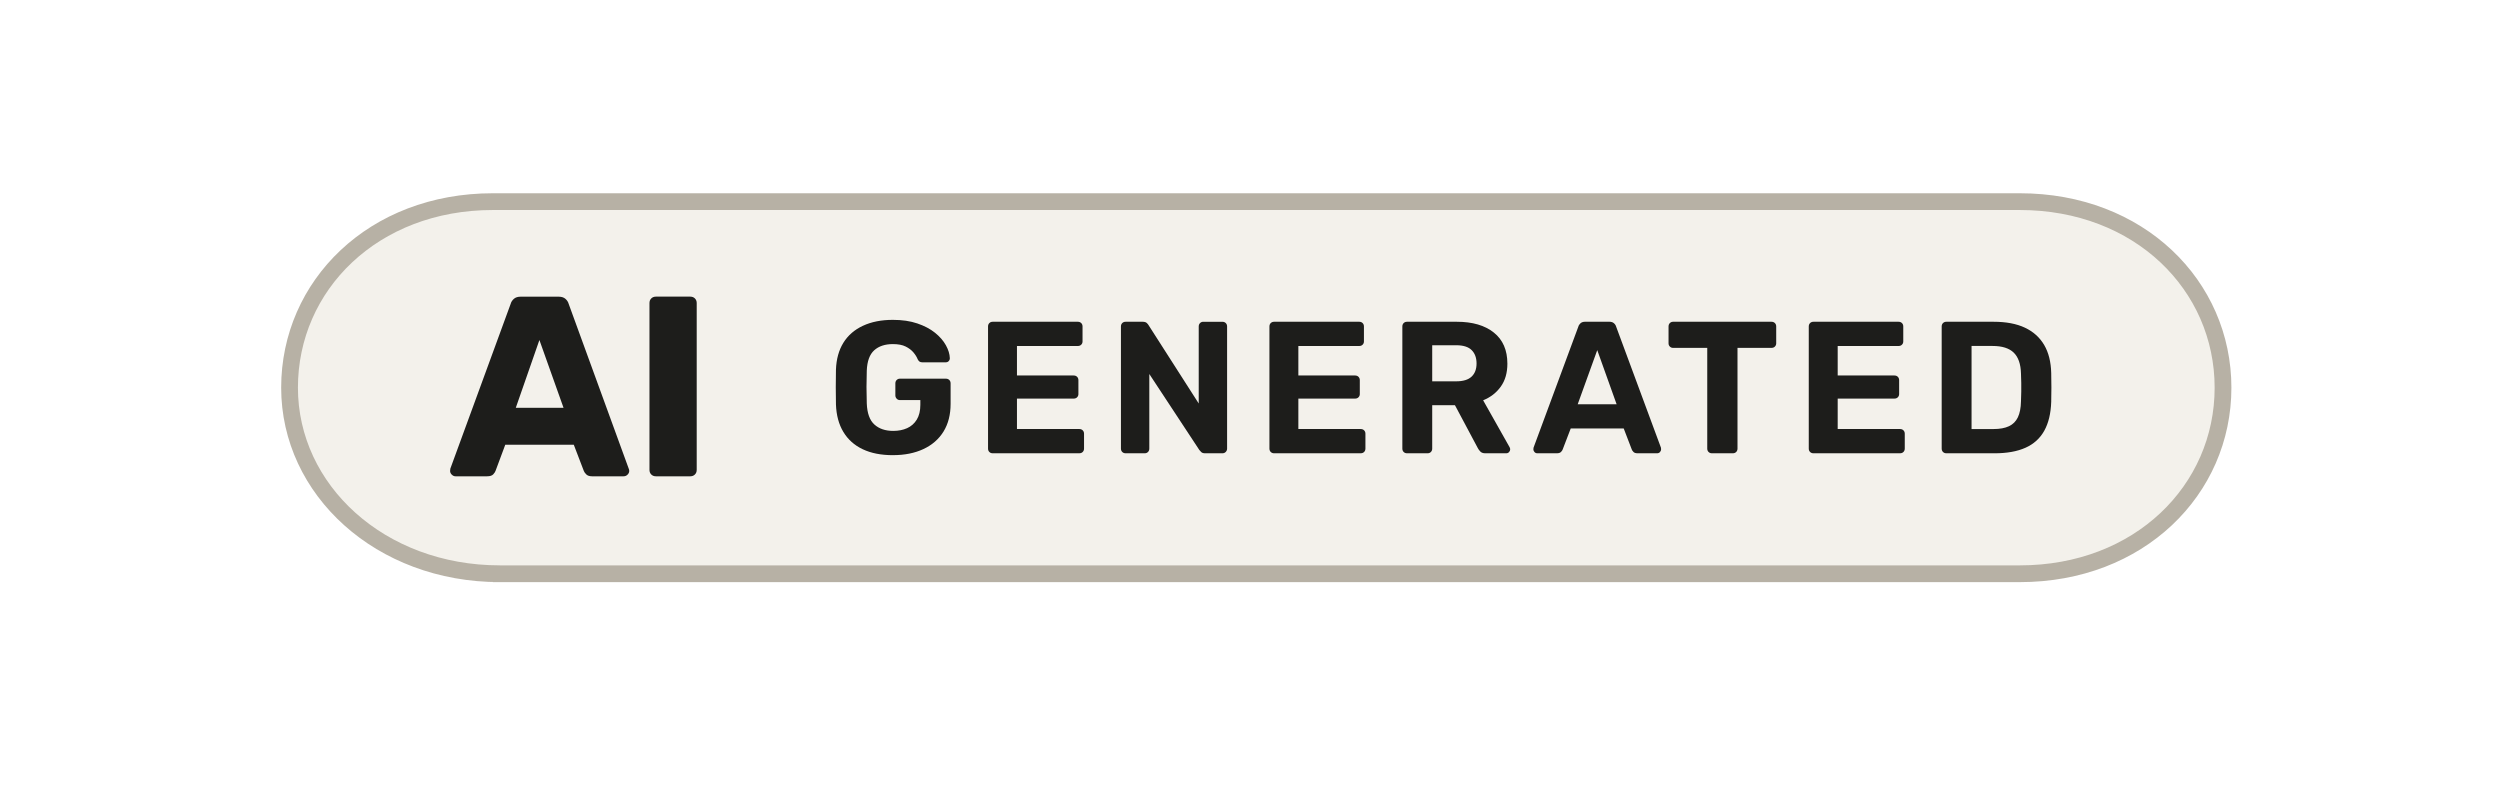
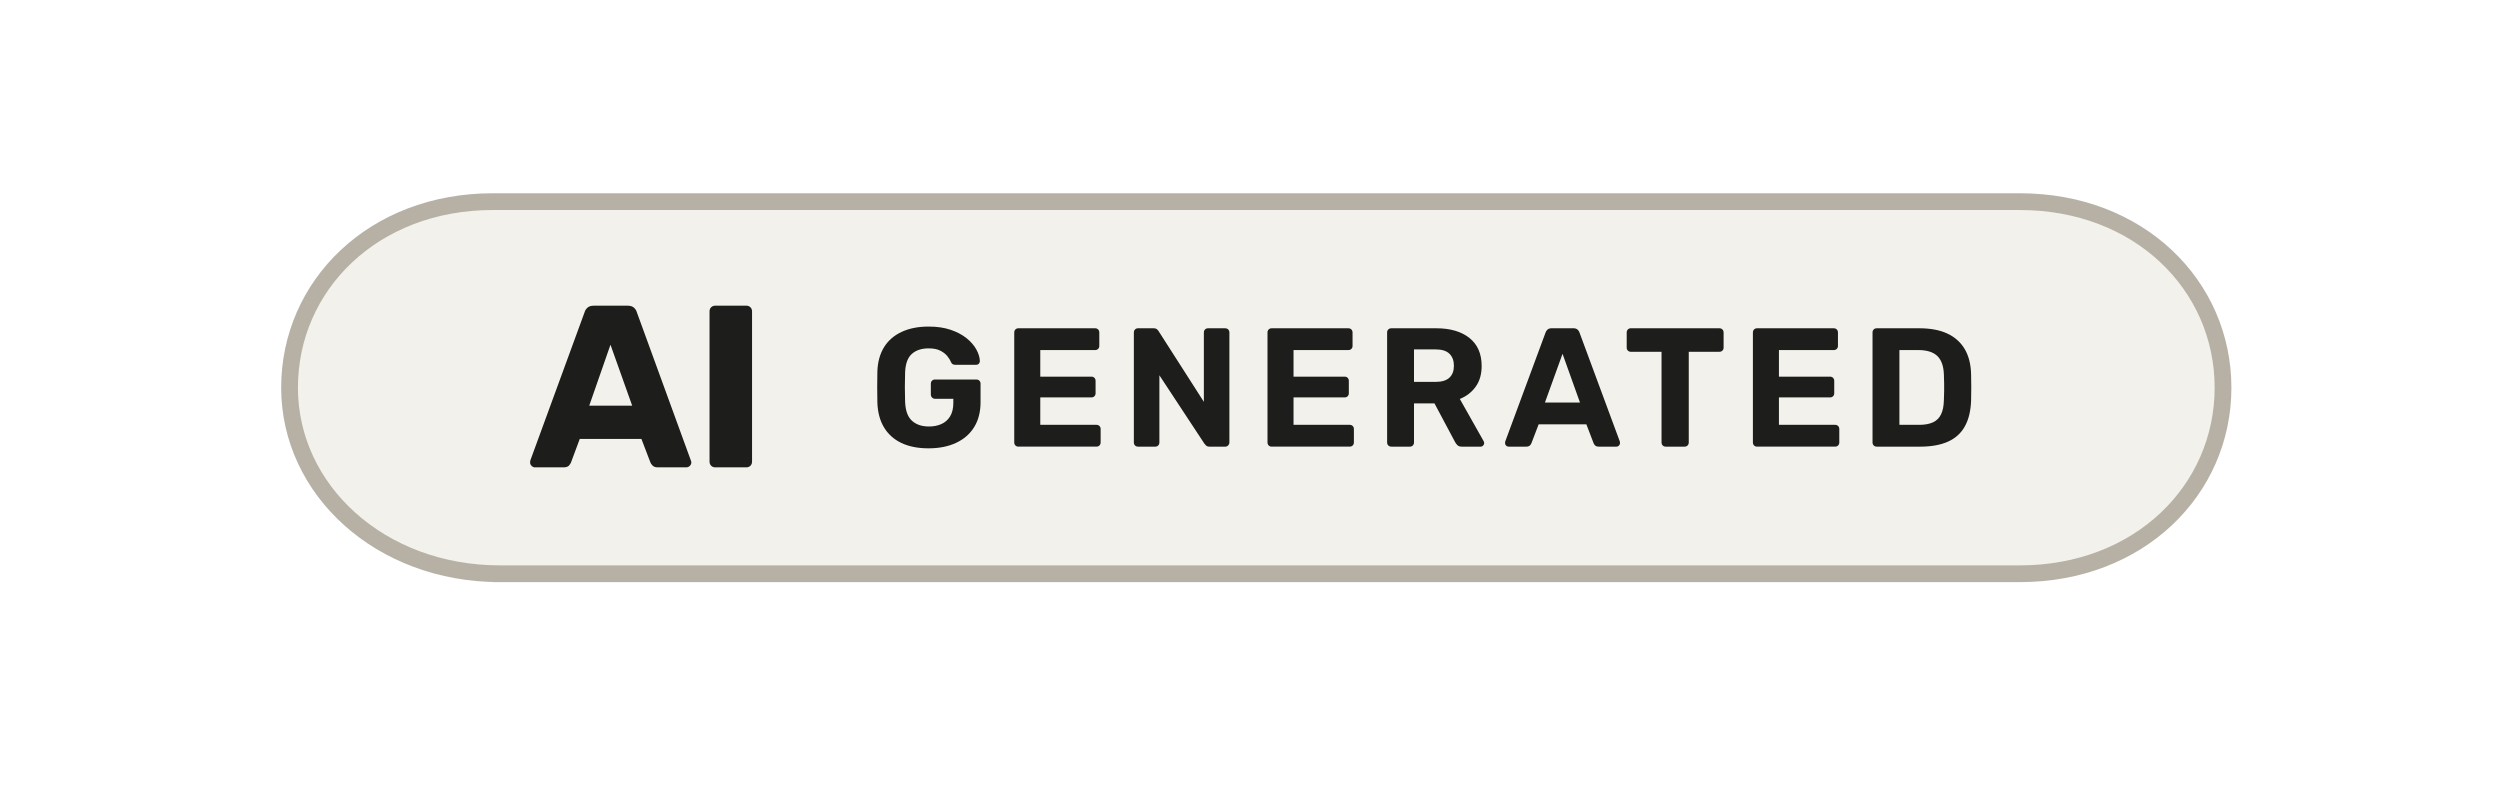
<svg xmlns="http://www.w3.org/2000/svg" id="munichbrief-ai-generated-light" data-name="MunichBrief light-theme AI label" viewBox="0 0 1789.84 566.93">
  <defs>
    <style>
      .cls-1 {
        fill: #1d1d1b;
      }

      .cls-2 {
        fill: #f3f1eb;
        fill-rule: evenodd;
        stroke: #b7b1a5;
        stroke-width: 12px;
      }
    </style>
  </defs>
  <path class="cls-2" d="M352.84,410.77h1093.16c85.55,0,145.54-59.94,145.54-133.2h0c0-73.27-59.99-133.21-145.54-133.21H352.84c-85.55,0-145.54,59.94-145.54,133.2h0c0,73.26,64.99,133.2,150.54,133.2" />
-   <g>
+   <g transform="translate(895 277) scale(0.9) translate(-895 -277)">
    <path class="cls-1" d="M326.09,341c-.98,0-1.87-.4-2.66-1.19-.8-.79-1.19-1.68-1.19-2.66,0-.61.06-1.16.18-1.65l43.18-117.96c.37-1.35,1.13-2.54,2.3-3.58,1.16-1.04,2.79-1.56,4.87-1.56h27.19c2.08,0,3.7.52,4.87,1.56,1.16,1.04,1.93,2.24,2.3,3.58l42.99,117.96c.24.49.37,1.04.37,1.65,0,.98-.4,1.87-1.19,2.66-.8.8-1.75,1.19-2.85,1.19h-22.6c-1.84,0-3.22-.46-4.13-1.38-.92-.92-1.5-1.75-1.75-2.48l-7.17-18.74h-49.06l-6.98,18.74c-.25.74-.8,1.56-1.65,2.48-.86.92-2.33,1.38-4.41,1.38h-22.6ZM369.27,291.94h34.18l-17.27-48.51-16.9,48.51Z" />
    <path class="cls-1" d="M469.58,341c-1.35,0-2.45-.43-3.31-1.29-.86-.86-1.29-1.96-1.29-3.31v-119.43c0-1.35.43-2.45,1.29-3.31s1.96-1.29,3.31-1.29h24.62c1.35,0,2.45.43,3.31,1.29.86.86,1.29,1.96,1.29,3.31v119.43c0,1.35-.43,2.45-1.29,3.31s-1.96,1.29-3.31,1.29h-24.62Z" />
  </g>
-   <g>
+   <g transform="translate(895 277) scale(0.9) translate(-895 -277)">
    <path class="cls-1" d="M639.25,325.87c-8.43,0-15.63-1.41-21.59-4.24-5.97-2.83-10.58-6.95-13.86-12.38-3.27-5.42-5.04-11.99-5.31-19.71-.09-3.86-.13-7.98-.13-12.38s.04-8.56.13-12.51c.27-7.53,2.04-13.94,5.31-19.24,3.27-5.29,7.94-9.35,13.99-12.17,6.05-2.83,13.2-4.24,21.46-4.24,6.64,0,12.46.85,17.49,2.56,5.02,1.7,9.24,3.92,12.65,6.66,3.41,2.74,6.01,5.72,7.8,8.95,1.79,3.23,2.74,6.32,2.83,9.28,0,.81-.27,1.5-.81,2.08-.54.58-1.26.87-2.15.87h-16.68c-.9,0-1.59-.18-2.08-.54-.49-.36-.92-.9-1.28-1.61-.63-1.61-1.64-3.25-3.03-4.91-1.39-1.66-3.25-3.07-5.58-4.24-2.33-1.16-5.38-1.75-9.15-1.75-5.65,0-10.11,1.48-13.39,4.44-3.27,2.96-5.04,7.8-5.31,14.53-.27,7.71-.27,15.56,0,23.54.27,7,2.08,12.02,5.45,15.07,3.36,3.05,7.87,4.57,13.52,4.57,3.68,0,6.97-.65,9.89-1.95,2.91-1.3,5.22-3.34,6.93-6.12,1.7-2.78,2.56-6.32,2.56-10.63v-3.36h-14.66c-.9,0-1.66-.34-2.29-1.01-.63-.67-.94-1.46-.94-2.35v-8.61c0-.99.31-1.79.94-2.42.63-.63,1.39-.94,2.29-.94h32.96c.99,0,1.79.31,2.42.94.63.63.94,1.44.94,2.42v14.66c0,7.71-1.68,14.31-5.04,19.78-3.36,5.47-8.16,9.66-14.39,12.58-6.23,2.92-13.52,4.37-21.86,4.37Z" />
    <path class="cls-1" d="M710.73,324.52c-.99,0-1.79-.31-2.42-.94-.63-.63-.94-1.43-.94-2.42v-87.44c0-.99.31-1.79.94-2.42s1.43-.94,2.42-.94h60.94c.99,0,1.79.32,2.42.94.63.63.94,1.44.94,2.42v10.76c0,.9-.32,1.66-.94,2.29-.63.63-1.44.94-2.42.94h-43.59v21.12h40.63c.99,0,1.79.32,2.42.94.63.63.94,1.44.94,2.42v9.95c0,.9-.32,1.66-.94,2.29s-1.44.94-2.42.94h-40.63v21.79h44.66c.99,0,1.79.32,2.42.94.63.63.94,1.44.94,2.42v10.63c0,.99-.32,1.79-.94,2.42s-1.44.94-2.42.94h-62.02Z" />
    <path class="cls-1" d="M805.88,324.52c-.99,0-1.79-.31-2.42-.94-.63-.63-.94-1.43-.94-2.42v-87.44c0-.99.31-1.79.94-2.42s1.43-.94,2.42-.94h12.24c1.34,0,2.33.32,2.96.94.63.63,1.03,1.12,1.21,1.48l35.92,56.1v-55.15c0-.99.31-1.79.94-2.42s1.39-.94,2.29-.94h13.72c.99,0,1.79.32,2.42.94.63.63.94,1.44.94,2.42v87.44c0,.9-.32,1.68-.94,2.35-.63.67-1.44,1.01-2.42,1.01h-12.38c-1.35,0-2.31-.34-2.89-1.01-.58-.67-1.01-1.14-1.28-1.41l-35.78-54.35v53.41c0,.99-.32,1.79-.94,2.42s-1.44.94-2.42.94h-13.59Z" />
    <path class="cls-1" d="M912.19,324.52c-.99,0-1.79-.31-2.42-.94-.63-.63-.94-1.43-.94-2.42v-87.44c0-.99.31-1.79.94-2.42s1.43-.94,2.42-.94h60.94c.99,0,1.79.32,2.42.94.63.63.94,1.44.94,2.42v10.76c0,.9-.32,1.66-.94,2.29-.63.63-1.44.94-2.42.94h-43.59v21.12h40.63c.99,0,1.79.32,2.42.94.63.63.94,1.44.94,2.42v9.95c0,.9-.32,1.66-.94,2.29s-1.44.94-2.42.94h-40.63v21.79h44.66c.99,0,1.79.32,2.42.94.63.63.94,1.44.94,2.42v10.63c0,.99-.32,1.79-.94,2.42s-1.44.94-2.42.94h-62.02Z" />
    <path class="cls-1" d="M1007.35,324.52c-.99,0-1.79-.31-2.42-.94-.63-.63-.94-1.43-.94-2.42v-87.44c0-.99.31-1.79.94-2.42s1.43-.94,2.42-.94h35.65c11.21,0,20.04,2.58,26.5,7.74,6.46,5.16,9.69,12.58,9.69,22.26,0,6.55-1.57,12.02-4.71,16.41-3.14,4.4-7.35,7.67-12.65,9.82l18.97,33.63c.27.54.4,1.03.4,1.48,0,.72-.27,1.37-.81,1.95-.54.58-1.21.88-2.02.88h-14.93c-1.61,0-2.82-.42-3.63-1.28-.81-.85-1.39-1.63-1.75-2.35l-16.41-30.8h-16.28v31.07c0,.99-.32,1.79-.94,2.42s-1.44.94-2.42.94h-14.66ZM1025.38,273h17.22c4.93,0,8.59-1.12,10.96-3.36,2.38-2.24,3.56-5.38,3.56-9.42s-1.17-7.22-3.5-9.55c-2.33-2.33-6.01-3.5-11.03-3.5h-17.22v25.83Z" />
    <path class="cls-1" d="M1100.62,324.52c-.81,0-1.48-.29-2.02-.88-.54-.58-.81-1.23-.81-1.95,0-.45.04-.85.13-1.21l32.02-86.5c.27-.99.81-1.84,1.61-2.56.81-.72,1.93-1.08,3.36-1.08h17.22c1.43,0,2.56.36,3.36,1.08.81.72,1.35,1.57,1.61,2.56l32.02,86.5c.09.36.13.76.13,1.21,0,.72-.27,1.37-.81,1.95-.54.58-1.21.88-2.02.88h-13.99c-1.35,0-2.33-.31-2.96-.94-.63-.63-1.03-1.21-1.21-1.75l-5.78-15.07h-37.94l-5.78,15.07c-.18.54-.58,1.12-1.21,1.75-.63.63-1.61.94-2.96.94h-13.99ZM1129.54,289.41h27.85l-13.86-38.74-13.99,38.74Z" />
    <path class="cls-1" d="M1225.64,324.52c-.99,0-1.79-.31-2.42-.94-.63-.63-.94-1.43-.94-2.42v-72.1h-24.48c-.9,0-1.66-.31-2.29-.94-.63-.63-.94-1.39-.94-2.29v-12.11c0-.99.31-1.79.94-2.42s1.39-.94,2.29-.94h70.49c.99,0,1.79.32,2.42.94.63.63.94,1.44.94,2.42v12.11c0,.9-.32,1.66-.94,2.29s-1.44.94-2.42.94h-24.35v72.1c0,.99-.32,1.79-.94,2.42s-1.44.94-2.42.94h-14.93Z" />
    <path class="cls-1" d="M1298.32,324.52c-.99,0-1.79-.31-2.42-.94-.63-.63-.94-1.43-.94-2.42v-87.44c0-.99.31-1.79.94-2.42s1.43-.94,2.42-.94h60.94c.99,0,1.79.32,2.42.94.63.63.94,1.44.94,2.42v10.76c0,.9-.32,1.66-.94,2.29-.63.63-1.44.94-2.42.94h-43.59v21.12h40.63c.99,0,1.79.32,2.42.94.63.63.94,1.44.94,2.42v9.95c0,.9-.32,1.66-.94,2.29s-1.44.94-2.42.94h-40.63v21.79h44.66c.99,0,1.79.32,2.42.94.63.63.94,1.44.94,2.42v10.63c0,.99-.32,1.79-.94,2.42s-1.44.94-2.42.94h-62.02Z" />
    <path class="cls-1" d="M1393.48,324.52c-.99,0-1.79-.31-2.42-.94-.63-.63-.94-1.43-.94-2.42v-87.44c0-.99.31-1.79.94-2.42s1.43-.94,2.42-.94h33.77c8.97,0,16.46,1.41,22.46,4.24,6.01,2.83,10.6,6.95,13.79,12.38,3.18,5.43,4.86,12.13,5.04,20.11.09,3.95.13,7.4.13,10.36s-.05,6.37-.13,10.22c-.27,8.34-1.93,15.25-4.98,20.72-3.05,5.47-7.53,9.53-13.45,12.17-5.92,2.65-13.32,3.97-22.2,3.97h-34.44ZM1411.51,307.17h15.74c4.48,0,8.16-.67,11.03-2.02,2.87-1.35,5-3.47,6.39-6.39,1.39-2.91,2.13-6.7,2.22-11.37.09-2.6.16-4.93.2-7,.04-2.06.04-4.12,0-6.19-.05-2.06-.11-4.35-.2-6.86-.18-6.73-1.91-11.68-5.18-14.87-3.27-3.18-8.32-4.78-15.13-4.78h-15.07v59.46Z" />
  </g>
</svg>
